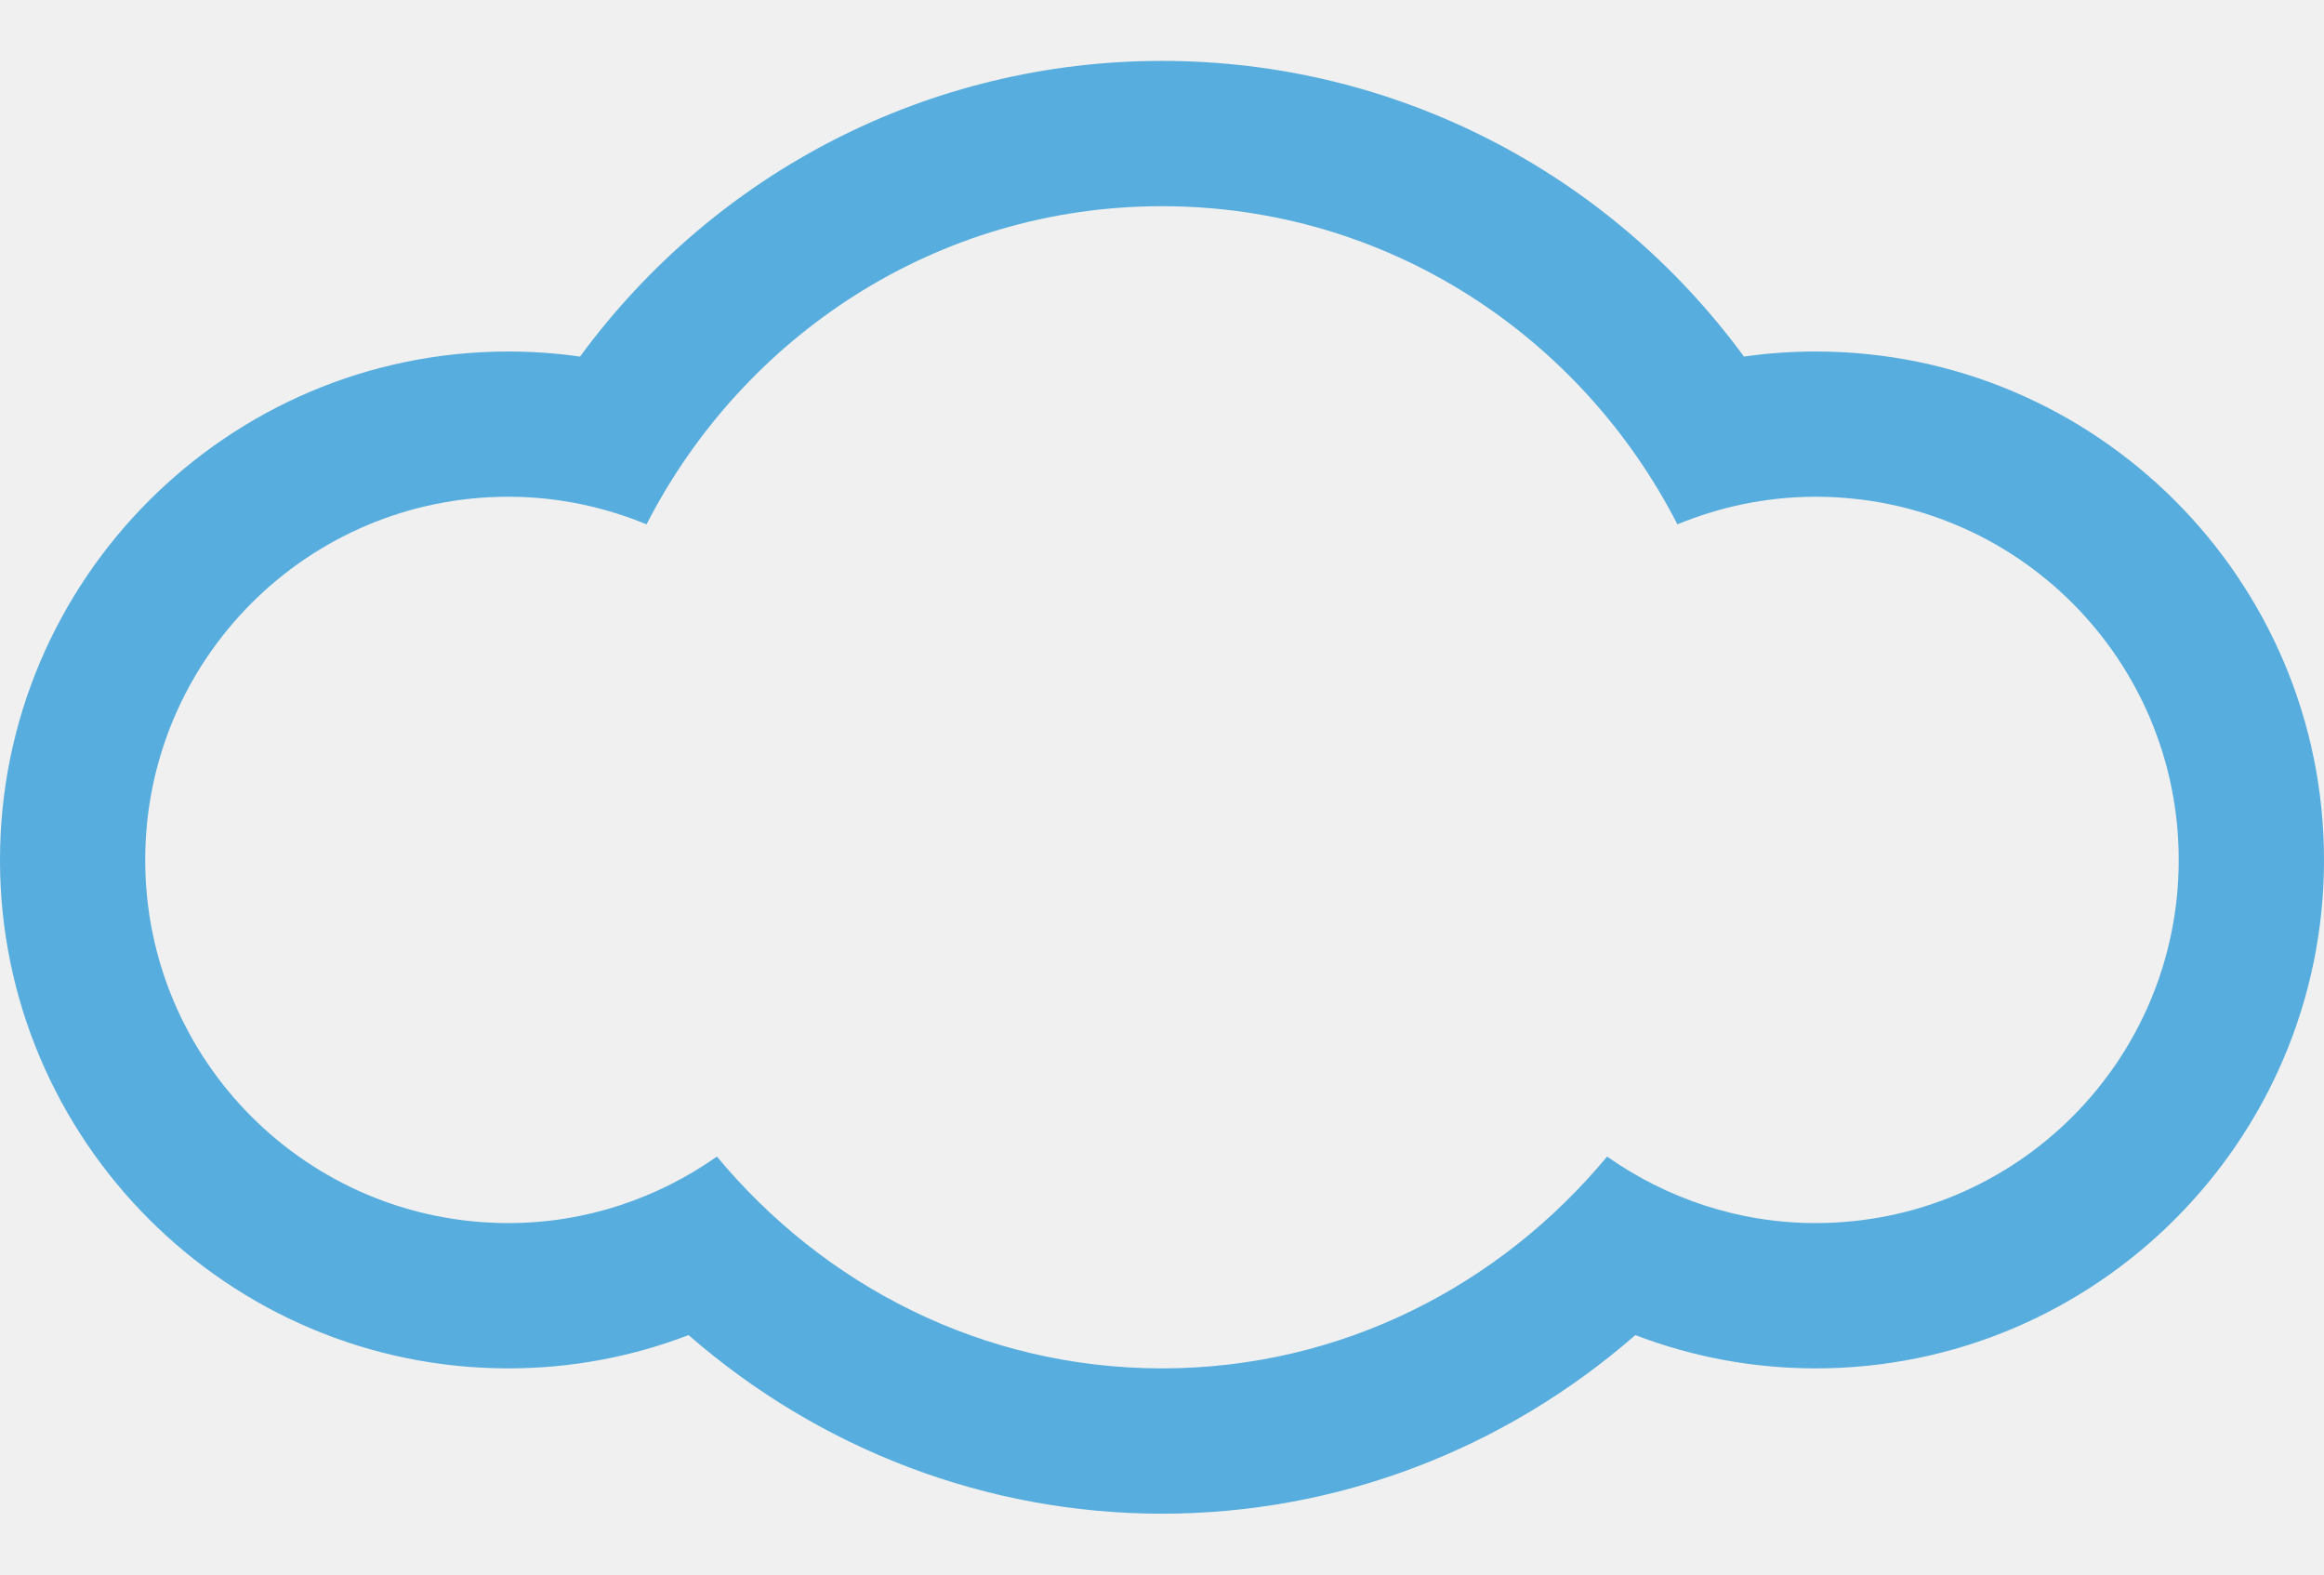
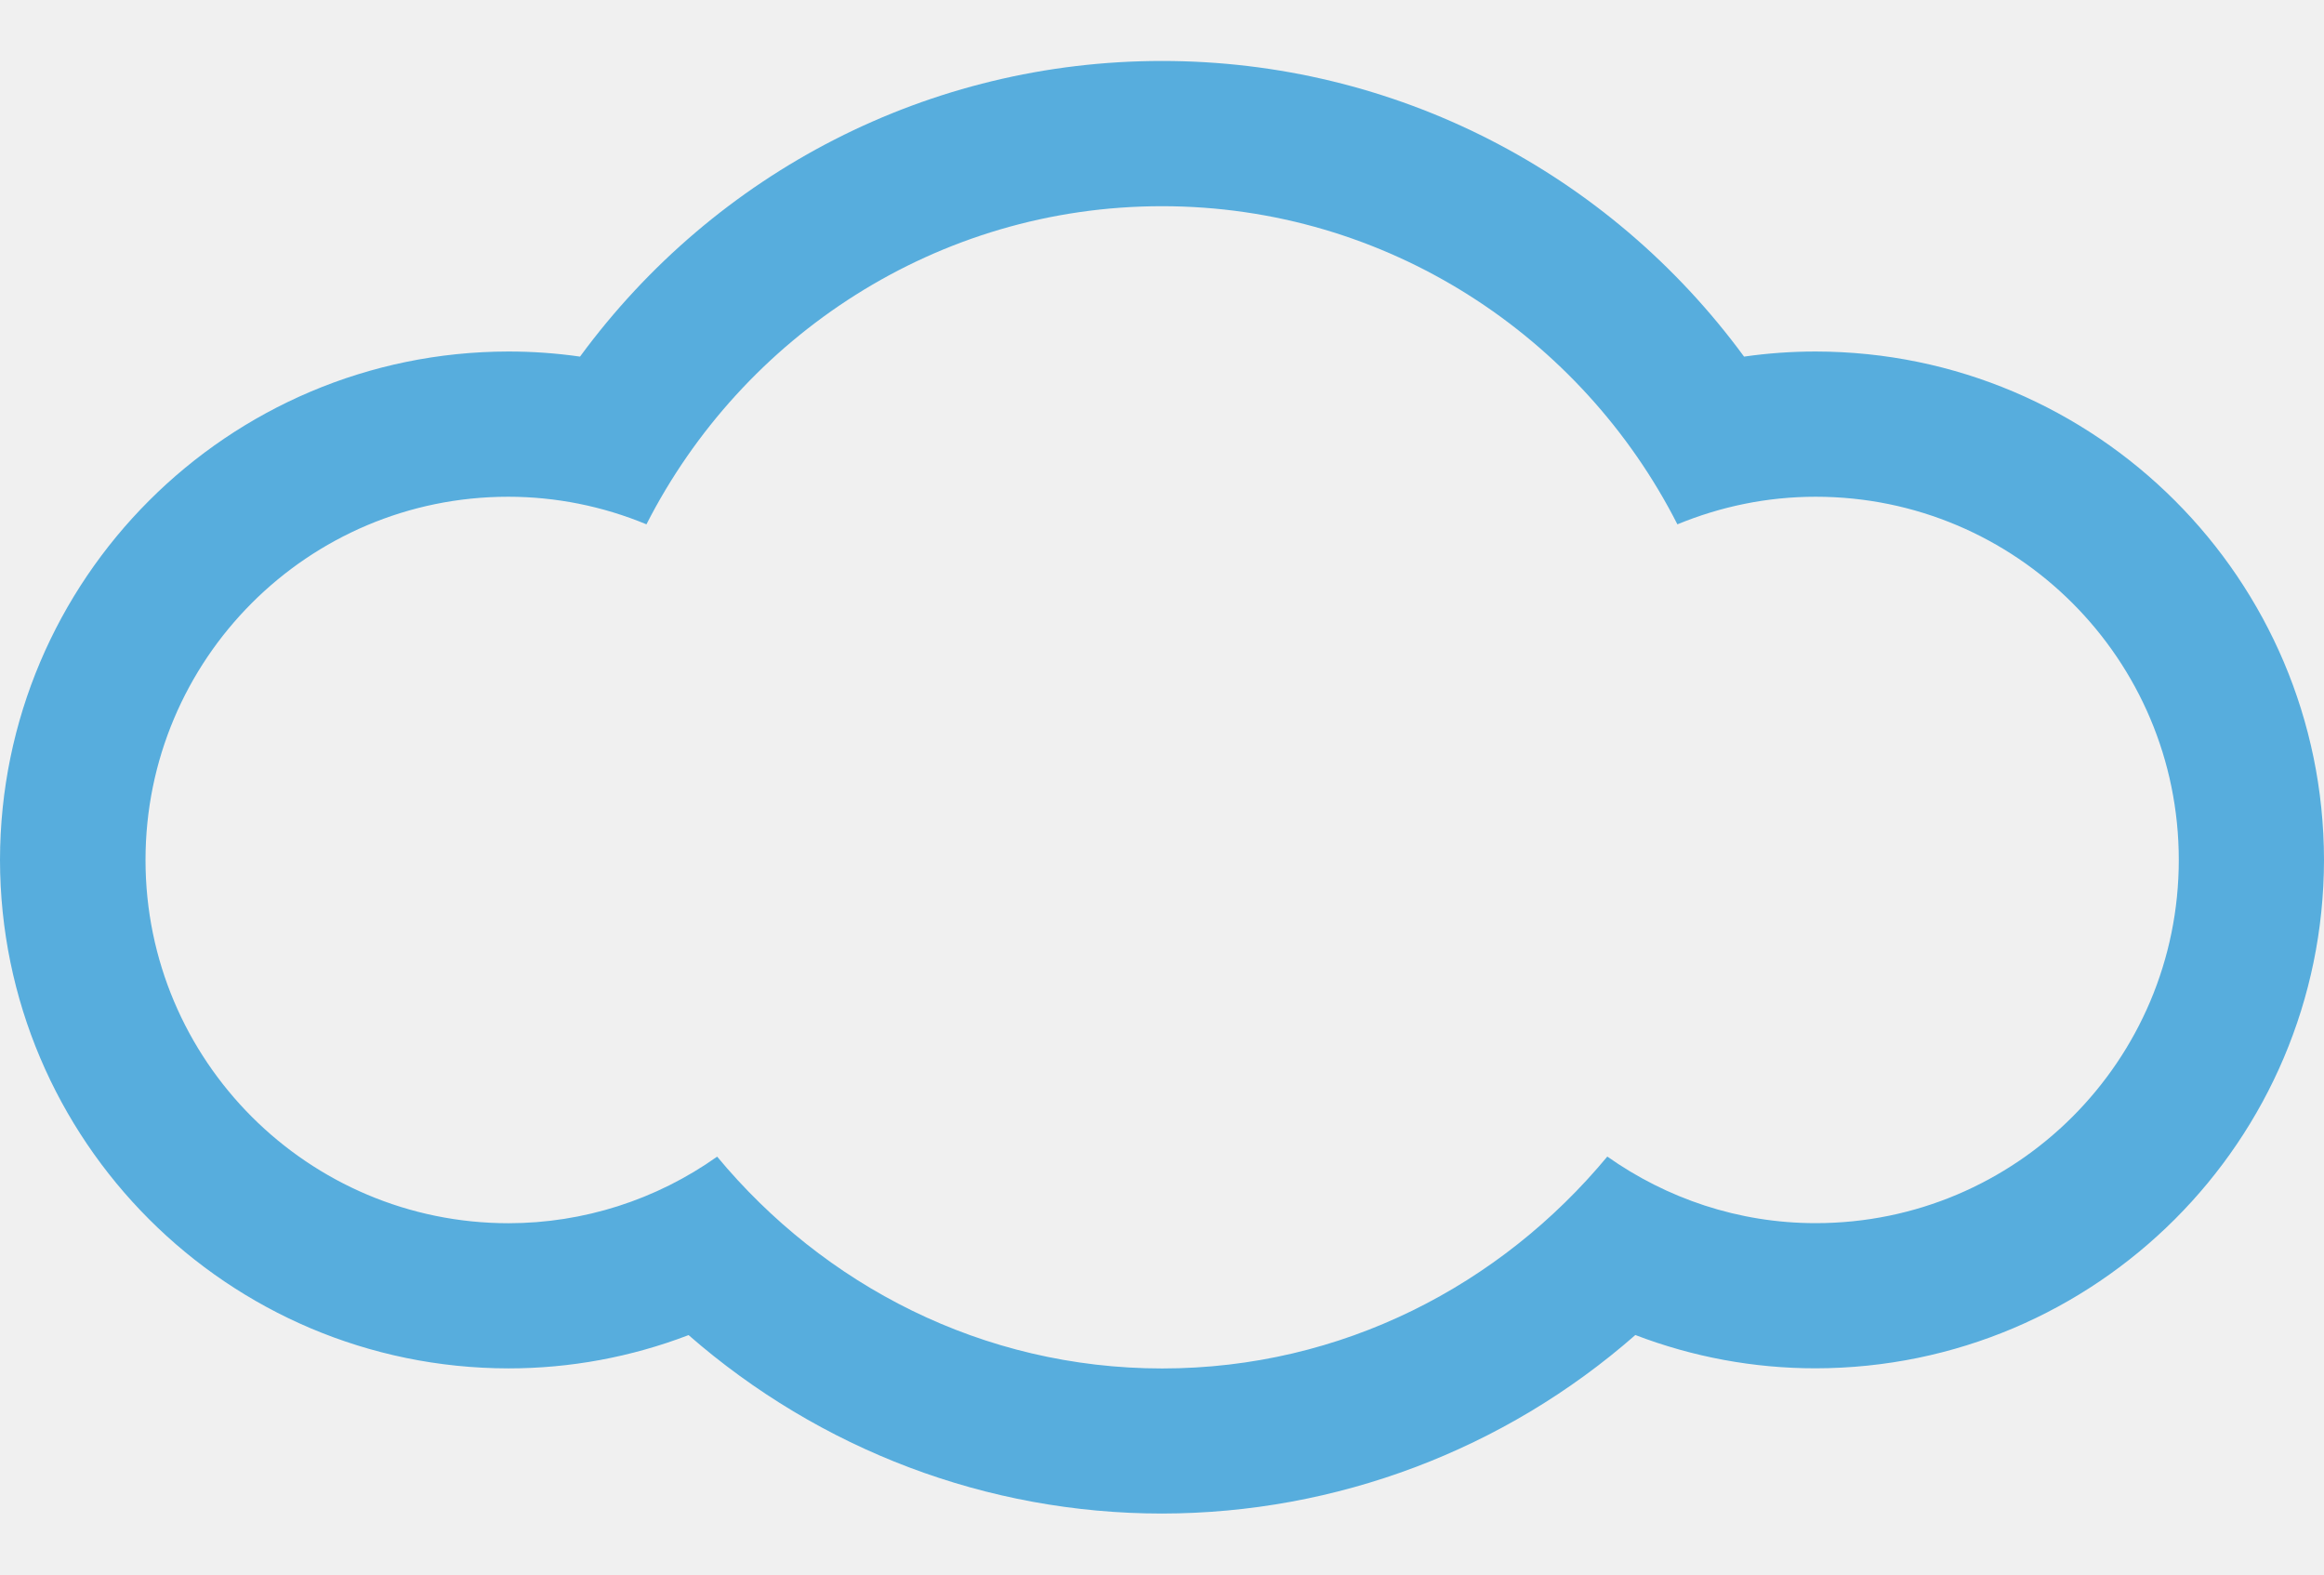
- <svg xmlns="http://www.w3.org/2000/svg" width="31" height="21" viewBox="0 0 31 21" fill="none">
-   <g clip-path="url(#clip0)">
-     <path fill-rule="evenodd" clip-rule="evenodd" d="M24.219 4.688C23.897 4.688 23.579 4.71 23.263 4.756C21.454 2.291 18.599 0.812 15.5 0.812C12.401 0.812 9.547 2.291 7.737 4.756C7.421 4.71 7.103 4.688 6.781 4.688C3.042 4.688 -1.52588e-05 7.73 -1.52588e-05 11.469C-1.52588e-05 15.207 3.042 18.25 6.781 18.25C7.61 18.25 8.421 18.099 9.185 17.806C10.939 19.335 13.169 20.188 15.5 20.188C17.834 20.188 20.061 19.335 21.814 17.806C22.579 18.099 23.39 18.25 24.219 18.25C27.957 18.25 31 15.207 31 11.469C31 7.73 27.957 4.688 24.219 4.688ZM24.219 16.312C23.182 16.312 22.226 15.979 21.437 15.425C20.016 17.137 17.899 18.25 15.5 18.25C13.101 18.25 10.984 17.137 9.563 15.425C8.776 15.979 7.818 16.312 6.781 16.312C4.106 16.312 1.937 14.144 1.937 11.469C1.937 8.793 4.106 6.625 6.781 6.625C7.436 6.625 8.056 6.759 8.624 6.993C9.91 4.486 12.49 2.75 15.5 2.75C18.51 2.75 21.09 4.486 22.375 6.993C22.944 6.759 23.565 6.625 24.219 6.625C26.894 6.625 29.062 8.793 29.062 11.469C29.062 14.144 26.894 16.312 24.219 16.312Z" fill="#57ADDD" />
+ <svg xmlns="http://www.w3.org/2000/svg" width="31" height="21" fill="none">
+   <g clip-path="url(#A)">
+     <path fill-rule="evenodd" d="M24.22 4.688c-.322 0-.64.023-.956.068C21.454 2.29 18.6.813 15.5.813S9.548 2.29 7.737 4.756a6.72 6.72 0 0 0-.956-.068A6.79 6.79 0 0 0 0 11.469a6.79 6.79 0 0 0 6.781 6.781 6.71 6.71 0 0 0 2.404-.444c1.753 1.53 3.983 2.38 6.315 2.38a9.59 9.59 0 0 0 6.314-2.381 6.71 6.71 0 0 0 2.404.444A6.79 6.79 0 0 0 31 11.469a6.79 6.79 0 0 0-6.781-6.781zm0 11.625c-1.037 0-1.993-.333-2.78-.888-1.422 1.713-3.538 2.826-5.937 2.826s-4.516-1.113-5.937-2.825a4.81 4.81 0 0 1-2.781.888c-2.675 0-4.844-2.168-4.844-4.844S4.106 6.625 6.78 6.625a4.81 4.81 0 0 1 1.843.368C9.9 4.486 12.5 2.75 15.5 2.75s5.6 1.736 6.875 4.243c.57-.235 1.19-.368 1.844-.368 2.676 0 4.844 2.168 4.844 4.844s-2.168 4.844-4.844 4.844z" fill="#57addd" />
  </g>
  <defs>
-     <clipPath id="clip0">
-       <rect y="-5" width="31" height="31" fill="white" />
+     <clipPath id="A">
+       <path fill="#fff" d="M0-5h31v31H0z" />
    </clipPath>
  </defs>
</svg>
